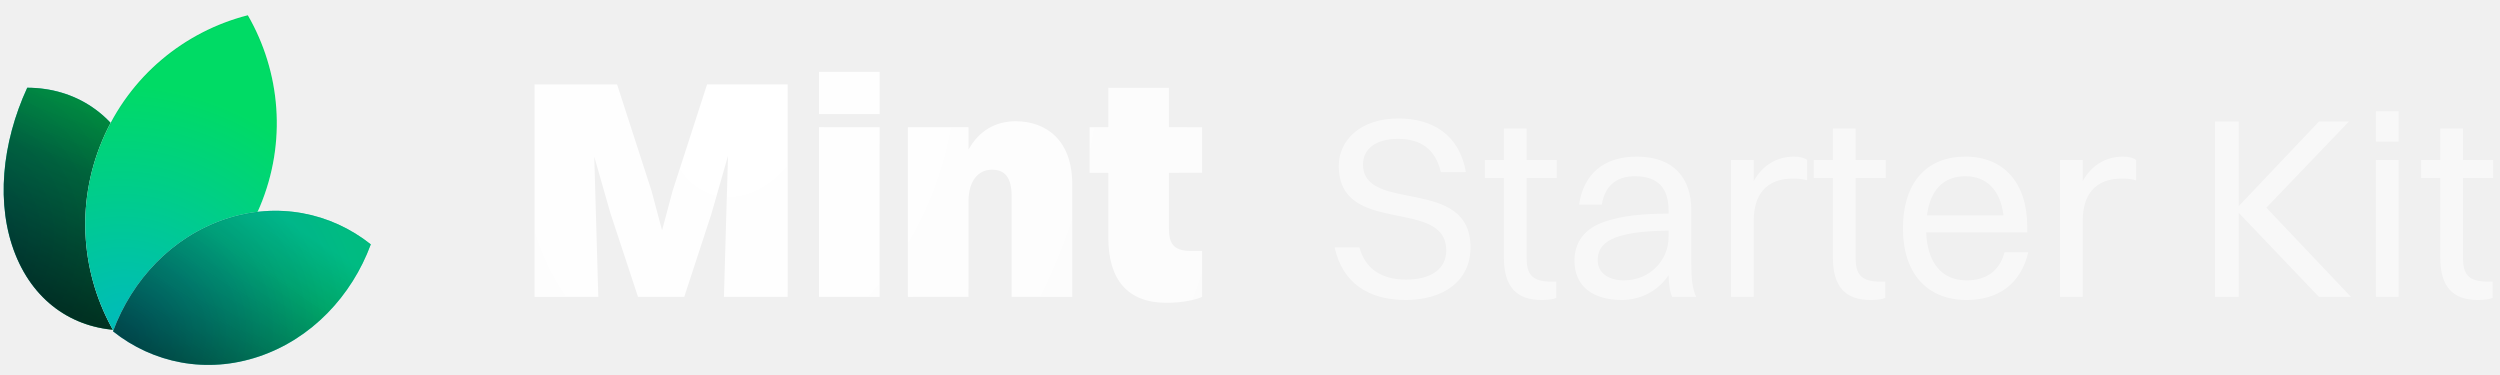
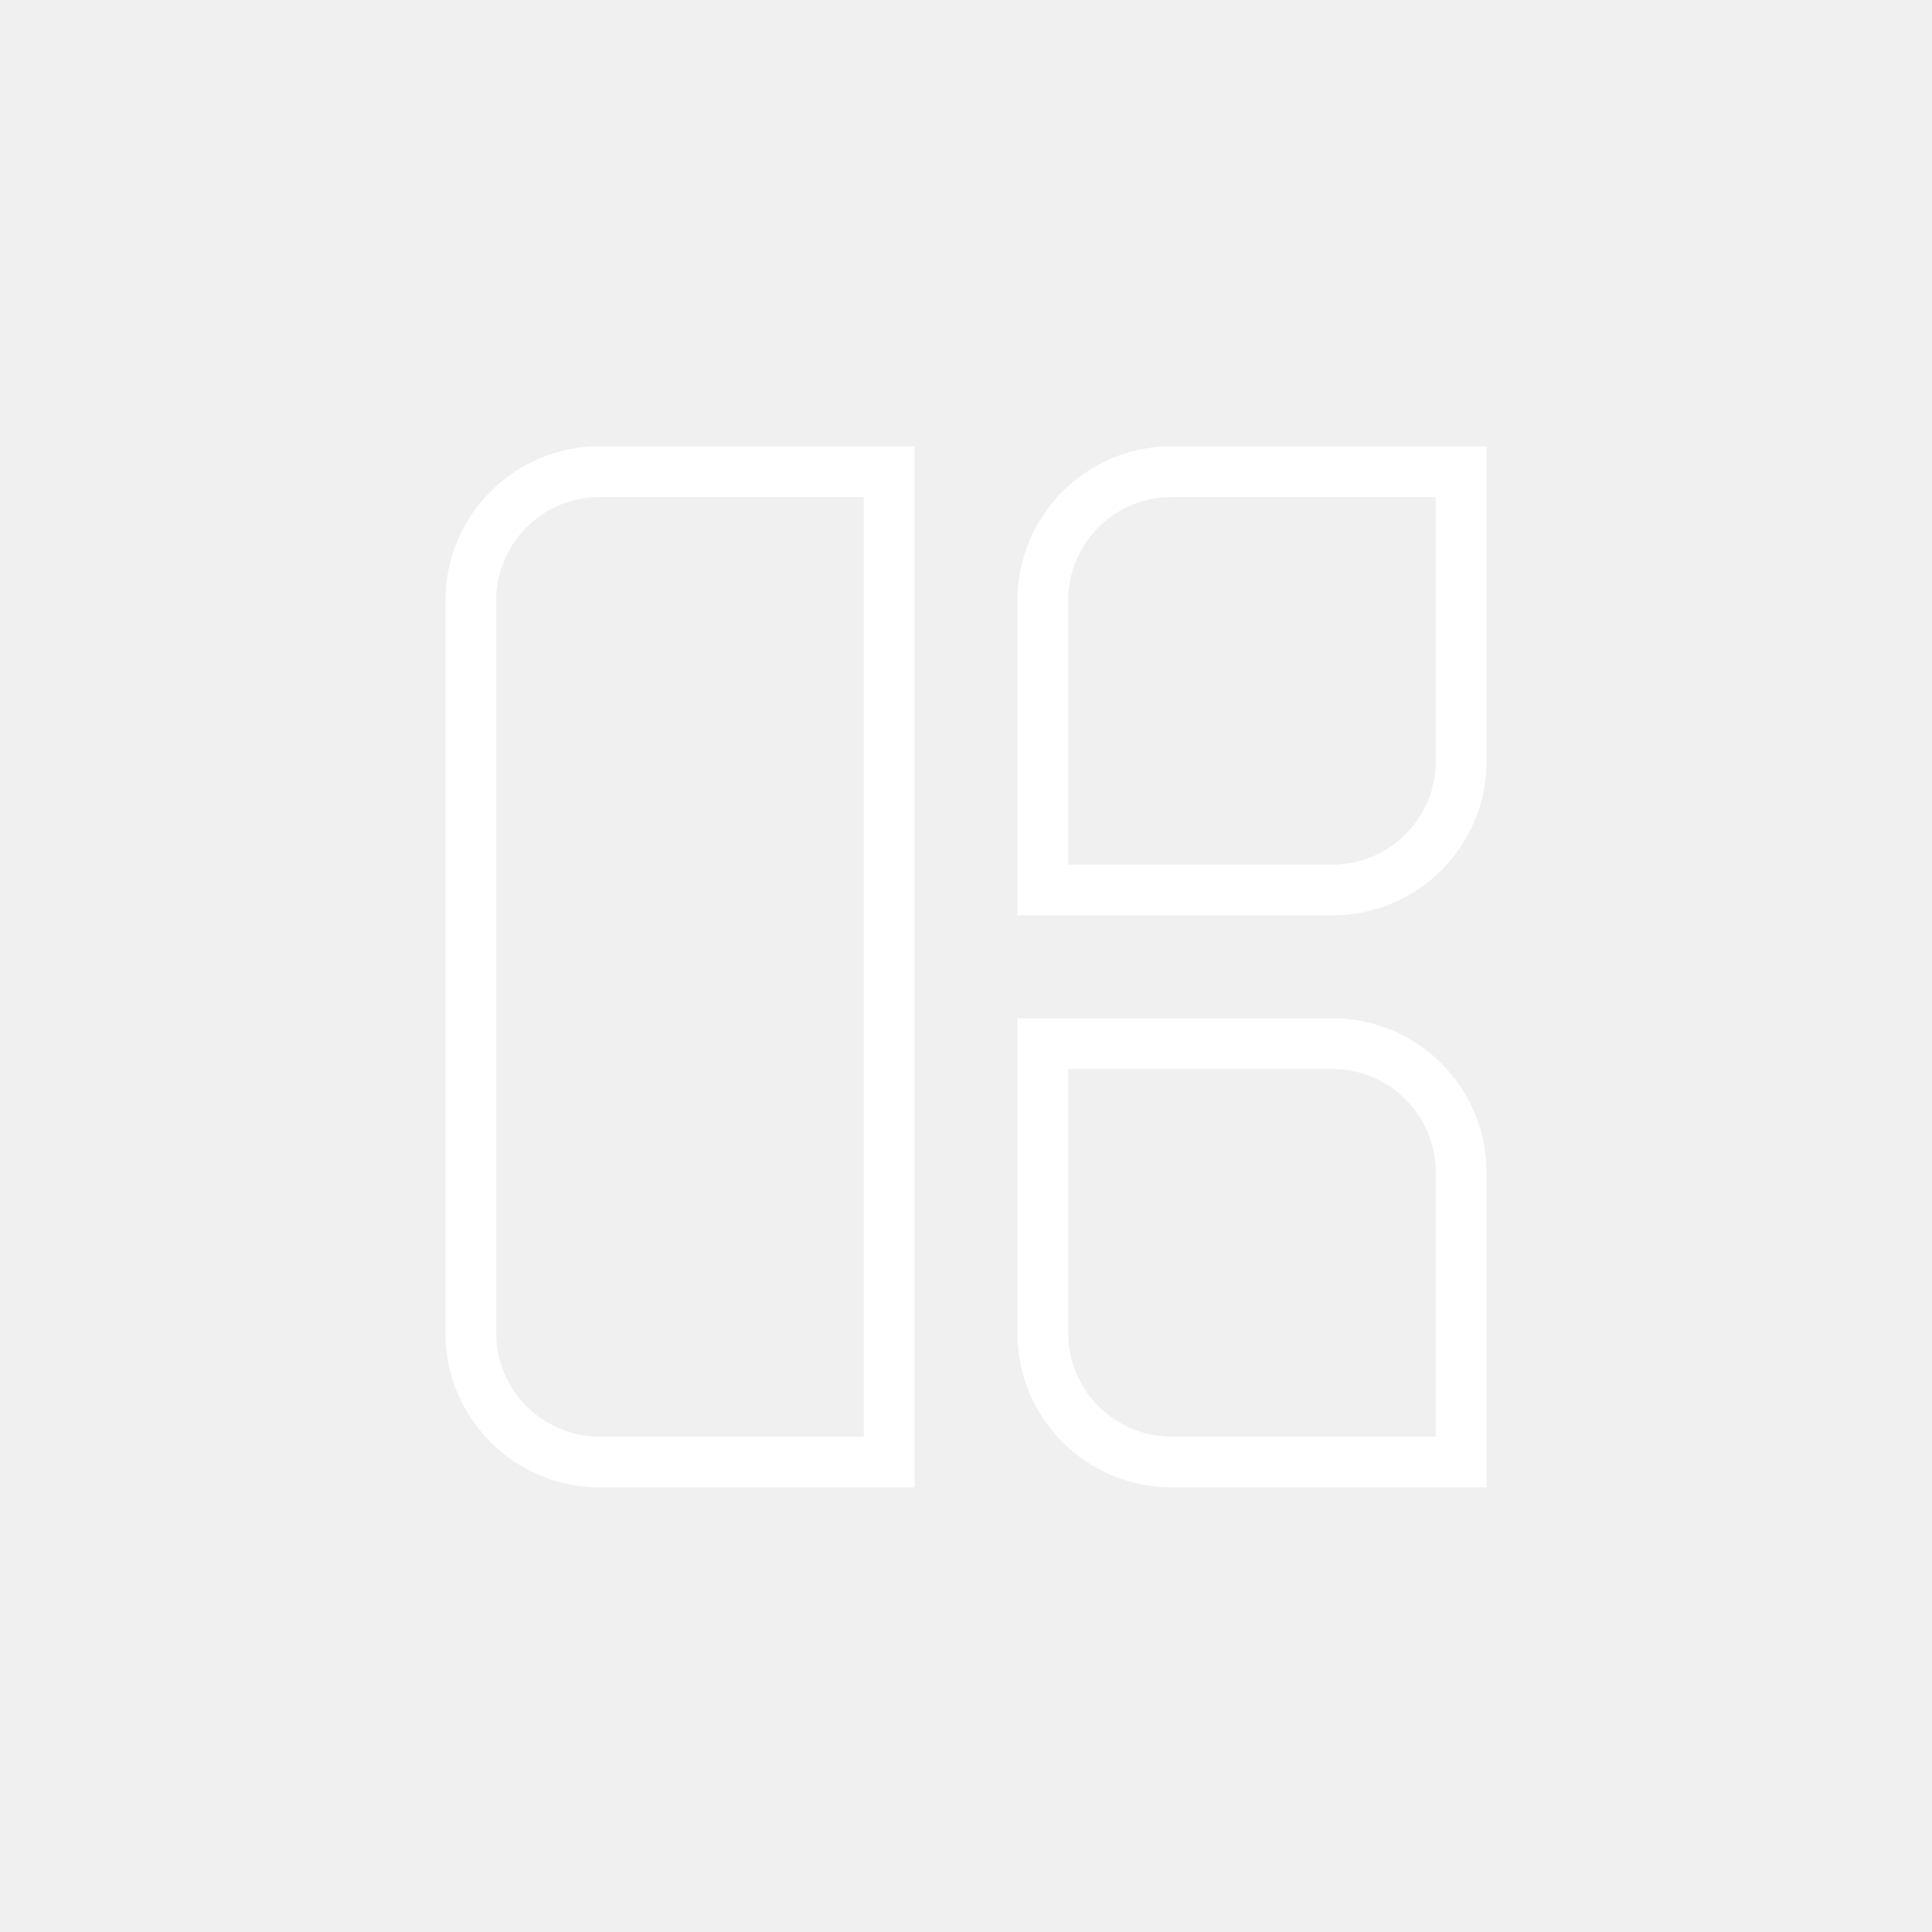
- <svg xmlns="http://www.w3.org/2000/svg" width="160" height="24" viewBox="0 0 160 24" fill="none">
-   <path d="M7.953 21.139C4.896 21.13 2.255 19.458 0.987 16.29C-0.28 13.121 0.109 9.163 1.744 5.615C4.801 5.624 7.442 7.296 8.71 10.465C9.977 13.633 9.588 17.591 7.953 21.139Z" fill="white" />
-   <path d="M7.953 21.139C4.896 21.13 2.255 19.458 0.987 16.29C-0.28 13.121 0.109 9.163 1.744 5.615C4.801 5.624 7.442 7.296 8.71 10.465C9.977 13.633 9.588 17.591 7.953 21.139Z" fill="url(#paint0_radial_115_109)" />
-   <path d="M7.953 21.139C4.896 21.13 2.255 19.458 0.987 16.29C-0.28 13.121 0.109 9.163 1.744 5.615C4.801 5.624 7.442 7.296 8.71 10.465C9.977 13.633 9.588 17.591 7.953 21.139Z" fill="black" fill-opacity="0.5" style="mix-blend-mode:hard-light" />
-   <path d="M7.953 21.139C4.896 21.13 2.255 19.458 0.987 16.29C-0.28 13.121 0.109 9.163 1.744 5.615C4.801 5.624 7.442 7.296 8.71 10.465C9.977 13.633 9.588 17.591 7.953 21.139Z" fill="url(#paint1_linear_115_109)" fill-opacity="0.5" style="mix-blend-mode:hard-light" />
-   <path d="M7.935 21.111C4.897 21.096 2.274 19.431 1.013 16.279C-0.248 13.124 0.136 9.182 1.762 5.643C4.8 5.659 7.423 7.324 8.684 10.476C9.945 13.63 9.561 17.572 7.935 21.111Z" stroke="url(#paint2_linear_115_109)" stroke-opacity="0.05" stroke-width="0.056" />
-   <path d="M7.31 21.257C11.354 20.221 14.884 17.375 16.628 13.236C18.373 9.097 17.945 4.587 15.86 0.976C11.816 2.012 8.287 4.858 6.542 8.998C4.797 13.137 5.225 17.646 7.31 21.257Z" fill="white" />
-   <path d="M7.31 21.257C11.354 20.221 14.884 17.375 16.628 13.236C18.373 9.097 17.945 4.587 15.86 0.976C11.816 2.012 8.287 4.858 6.542 8.998C4.797 13.137 5.225 17.646 7.31 21.257Z" fill="url(#paint3_radial_115_109)" />
-   <path d="M16.602 13.225C14.864 17.349 11.351 20.187 7.324 21.225C5.253 17.624 4.829 13.132 6.568 9.009C8.306 4.885 11.819 2.047 15.846 1.009C17.918 4.61 18.341 9.101 16.602 13.225Z" stroke="url(#paint4_linear_115_109)" stroke-opacity="0.05" stroke-width="0.056" />
-   <path d="M7.234 21.207C9.789 23.237 13.21 23.951 16.577 22.814C19.944 21.677 22.506 18.945 23.73 15.638C21.175 13.608 17.754 12.894 14.387 14.031C11.02 15.168 8.458 17.901 7.234 21.207Z" fill="white" />
-   <path d="M7.234 21.207C9.789 23.237 13.21 23.951 16.577 22.814C19.944 21.677 22.506 18.945 23.73 15.638C21.175 13.608 17.754 12.894 14.387 14.031C11.02 15.168 8.458 17.901 7.234 21.207Z" fill="url(#paint5_radial_115_109)" />
-   <path d="M7.234 21.207C9.789 23.237 13.21 23.951 16.577 22.814C19.944 21.677 22.506 18.945 23.73 15.638C21.175 13.608 17.754 12.894 14.387 14.031C11.02 15.168 8.458 17.901 7.234 21.207Z" fill="black" fill-opacity="0.2" style="mix-blend-mode:hard-light" />
-   <path d="M7.234 21.207C9.789 23.237 13.21 23.951 16.577 22.814C19.944 21.677 22.506 18.945 23.73 15.638C21.175 13.608 17.754 12.894 14.387 14.031C11.02 15.168 8.458 17.901 7.234 21.207Z" fill="url(#paint6_linear_115_109)" fill-opacity="0.5" style="mix-blend-mode:hard-light" />
-   <path d="M16.568 22.787C13.218 23.918 9.814 23.212 7.267 21.198C8.492 17.907 11.044 15.189 14.396 14.058C17.747 12.927 21.15 13.633 23.697 15.648C22.472 18.938 19.92 21.656 16.568 22.787Z" stroke="url(#paint7_linear_115_109)" stroke-opacity="0.05" stroke-width="0.056" />
-   <path d="M34.212 19V5.4H39.492L41.692 12.2L42.372 14.74L43.052 12.2L45.252 5.4H50.412V19H46.332L46.592 9.98L45.532 13.68L43.792 19H40.832L39.052 13.6L38.032 10.02L38.292 19H34.212ZM52.416 7.3V4.6H56.295V7.3H52.416ZM52.416 19V8.14H56.295V19H52.416ZM58.104 19V8.14H61.984V9.58C62.664 8.34 63.744 7.76 65.004 7.76C66.964 7.76 68.624 8.98 68.624 11.78V19H64.744V12.56C64.744 11.34 64.304 10.86 63.484 10.86C62.604 10.86 61.984 11.58 61.984 12.88V19H58.104ZM70.933 15.22V11.06H69.733V8.14H70.933V5.62H74.813V8.14H76.933V11.06H74.813V14.6C74.813 15.5 75.033 16.06 76.213 16.06H76.933V19C76.493 19.2 75.673 19.38 74.653 19.38C72.153 19.38 70.933 17.88 70.933 15.22Z" fill="url(#paint8_radial_115_109)" />
-   <path d="M87.232 10.519C87.232 13.687 94.112 11.229 94.112 15.832C94.112 17.994 92.364 19.198 89.971 19.198C87.562 19.198 85.912 18.093 85.417 15.832H87.001C87.364 17.169 88.371 17.895 89.987 17.895C91.671 17.895 92.561 17.152 92.561 16.03C92.561 12.598 85.681 15.155 85.681 10.618C85.681 9.001 87.034 7.582 89.509 7.582C91.671 7.582 93.403 8.621 93.816 11.014H92.215C91.868 9.529 90.912 8.886 89.476 8.886C88.057 8.886 87.232 9.529 87.232 10.519ZM96.25 16.476V11.393H95.029V10.239H96.25V8.226H97.702V10.239H99.632V11.393H97.702V16.476C97.702 17.532 98.015 18.026 99.302 18.026H99.599V19.066C99.434 19.148 99.071 19.198 98.659 19.198C97.025 19.198 96.25 18.323 96.25 16.476ZM102.516 13.093H101.064C101.345 11.162 102.615 10.024 104.76 10.024C107.103 10.024 108.242 11.393 108.242 13.44V16.888C108.242 17.895 108.324 18.521 108.555 19H107.021C106.856 18.654 106.806 18.142 106.79 17.614C106.047 18.72 104.859 19.198 103.803 19.198C101.988 19.198 100.767 18.357 100.767 16.69C100.767 15.486 101.427 14.611 102.714 14.182C103.902 13.786 105.107 13.687 106.79 13.671V13.473C106.79 12.053 106.13 11.278 104.628 11.278C103.374 11.278 102.698 11.971 102.516 13.093ZM102.252 16.657C102.252 17.465 102.929 17.944 103.952 17.944C105.569 17.944 106.79 16.674 106.79 15.172V14.759C103.061 14.793 102.252 15.585 102.252 16.657ZM110.787 19V10.239H112.239V11.591C112.833 10.519 113.774 10.024 114.83 10.024C115.176 10.024 115.49 10.107 115.655 10.239V11.542C115.407 11.46 115.094 11.427 114.747 11.427C112.998 11.427 112.239 12.515 112.239 14.1V19H110.787ZM117.305 16.476V11.393H116.084V10.239H117.305V8.226H118.757V10.239H120.688V11.393H118.757V16.476C118.757 17.532 119.071 18.026 120.358 18.026H120.655V19.066C120.49 19.148 120.127 19.198 119.714 19.198C118.081 19.198 117.305 18.323 117.305 16.476ZM129.809 16.145C129.33 18.192 127.862 19.198 125.865 19.198C123.324 19.198 121.79 17.482 121.79 14.627C121.79 11.658 123.324 10.024 125.783 10.024C128.258 10.024 129.743 11.723 129.743 14.512V14.875H123.275C123.357 16.838 124.281 17.944 125.865 17.944C127.103 17.944 127.977 17.35 128.291 16.145H129.809ZM125.783 11.278C124.38 11.278 123.539 12.152 123.324 13.786H128.225C128.027 12.169 127.152 11.278 125.783 11.278ZM131.843 19V10.239H133.295V11.591C133.889 10.519 134.829 10.024 135.885 10.024C136.232 10.024 136.545 10.107 136.71 10.239V11.542C136.463 11.46 136.149 11.427 135.803 11.427C134.054 11.427 133.295 12.515 133.295 14.1V19H131.843ZM141.763 19V7.78H143.281V13.192L148.413 7.78H150.327L145.047 13.291L150.459 19H148.413L143.281 13.621V19H141.763ZM152.06 9.067V7.12H153.512V9.067H152.06ZM152.06 19V10.239H153.512V19H152.06ZM156.178 16.476V11.393H154.957V10.239H156.178V8.226H157.63V10.239H159.56V11.393H157.63V16.476C157.63 17.532 157.943 18.026 159.23 18.026H159.527V19.066C159.362 19.148 158.999 19.198 158.587 19.198C156.953 19.198 156.178 18.323 156.178 16.476Z" fill="white" fill-opacity="0.55" />
-   <defs>
-     <radialGradient id="paint0_radial_115_109" cx="0" cy="0" r="1" gradientUnits="userSpaceOnUse" gradientTransform="translate(-3.00503 15.023) rotate(-10.029) scale(17.9572 17.784)">
-       <stop stop-color="#00B0BB" />
-       <stop offset="1" stop-color="#00DB65" />
-     </radialGradient>
-     <linearGradient id="paint1_linear_115_109" x1="7.39" y1="4.813" x2="1.63" y2="18.689" gradientUnits="userSpaceOnUse">
-       <stop stop-color="#18E299" />
-       <stop offset="1" />
-     </linearGradient>
-     <linearGradient id="paint2_linear_115_109" x1="7.948" y1="8.016" x2="1.761" y2="18.746" gradientUnits="userSpaceOnUse">
-       <stop />
-       <stop offset="1" stop-opacity="0" />
-     </linearGradient>
-     <radialGradient id="paint3_radial_115_109" cx="0" cy="0" r="1" gradientUnits="userSpaceOnUse" gradientTransform="translate(8.11404 20.8822) rotate(-75.7542) scale(21.6246 23.7772)">
-       <stop stop-color="#00BBBB" />
-       <stop offset="0.713" stop-color="#00DB65" />
-     </radialGradient>
-     <linearGradient id="paint4_linear_115_109" x1="7.602" y1="5.871" x2="15.556" y2="16.372" gradientUnits="userSpaceOnUse">
-       <stop />
-       <stop offset="1" stop-opacity="0" />
-     </linearGradient>
-     <radialGradient id="paint5_radial_115_109" cx="0" cy="0" r="1" gradientUnits="userSpaceOnUse" gradientTransform="translate(7.84537 21.5181) rotate(-20.3525) scale(18.5603 17.32)">
-       <stop stop-color="#00B0BB" />
-       <stop offset="1" stop-color="#00DB65" />
-     </radialGradient>
-     <linearGradient id="paint6_linear_115_109" x1="16.808" y1="13.007" x2="10.041" y2="22.994" gradientUnits="userSpaceOnUse">
-       <stop stop-color="#00B1BC" />
-       <stop offset="1" />
-     </linearGradient>
-     <linearGradient id="paint7_linear_115_109" x1="16.808" y1="13.007" x2="14.169" y2="23.841" gradientUnits="userSpaceOnUse">
-       <stop />
-       <stop offset="1" stop-opacity="0" />
-     </linearGradient>
-     <radialGradient id="paint8_radial_115_109" cx="0" cy="0" r="1" gradientUnits="userSpaceOnUse" gradientTransform="translate(47.2781 7) rotate(19.0047) scale(67.5582 85.7506)">
-       <stop stop-color="white" />
-       <stop offset="1" stop-color="white" stop-opacity="0.5" />
-     </radialGradient>
-   </defs>
+ <svg xmlns="http://www.w3.org/2000/svg" width="1080" height="1080" viewBox="0 0 1080 1080" fill="none">
+   <path d="M816.805 655.411C816.805 615.632 784.557 583.385 744.778 583.385H582.937V745.226C582.937 785.005 615.185 817.252 654.964 817.252H816.805V655.411Z" stroke="white" stroke-width="28.39" />
+   <path d="M263.195 335.674C263.195 295.895 295.443 263.647 335.222 263.647H497.063V817.254H335.222C295.443 817.254 263.195 785.007 263.195 745.227V335.674Z" stroke="white" stroke-width="28.39" />
+   <path d="M582.934 335.674C582.934 295.895 615.182 263.647 654.961 263.647H816.802V425.488C816.802 465.267 784.555 497.515 744.775 497.515H582.934V335.674Z" stroke="white" stroke-width="28.39" />
</svg>
